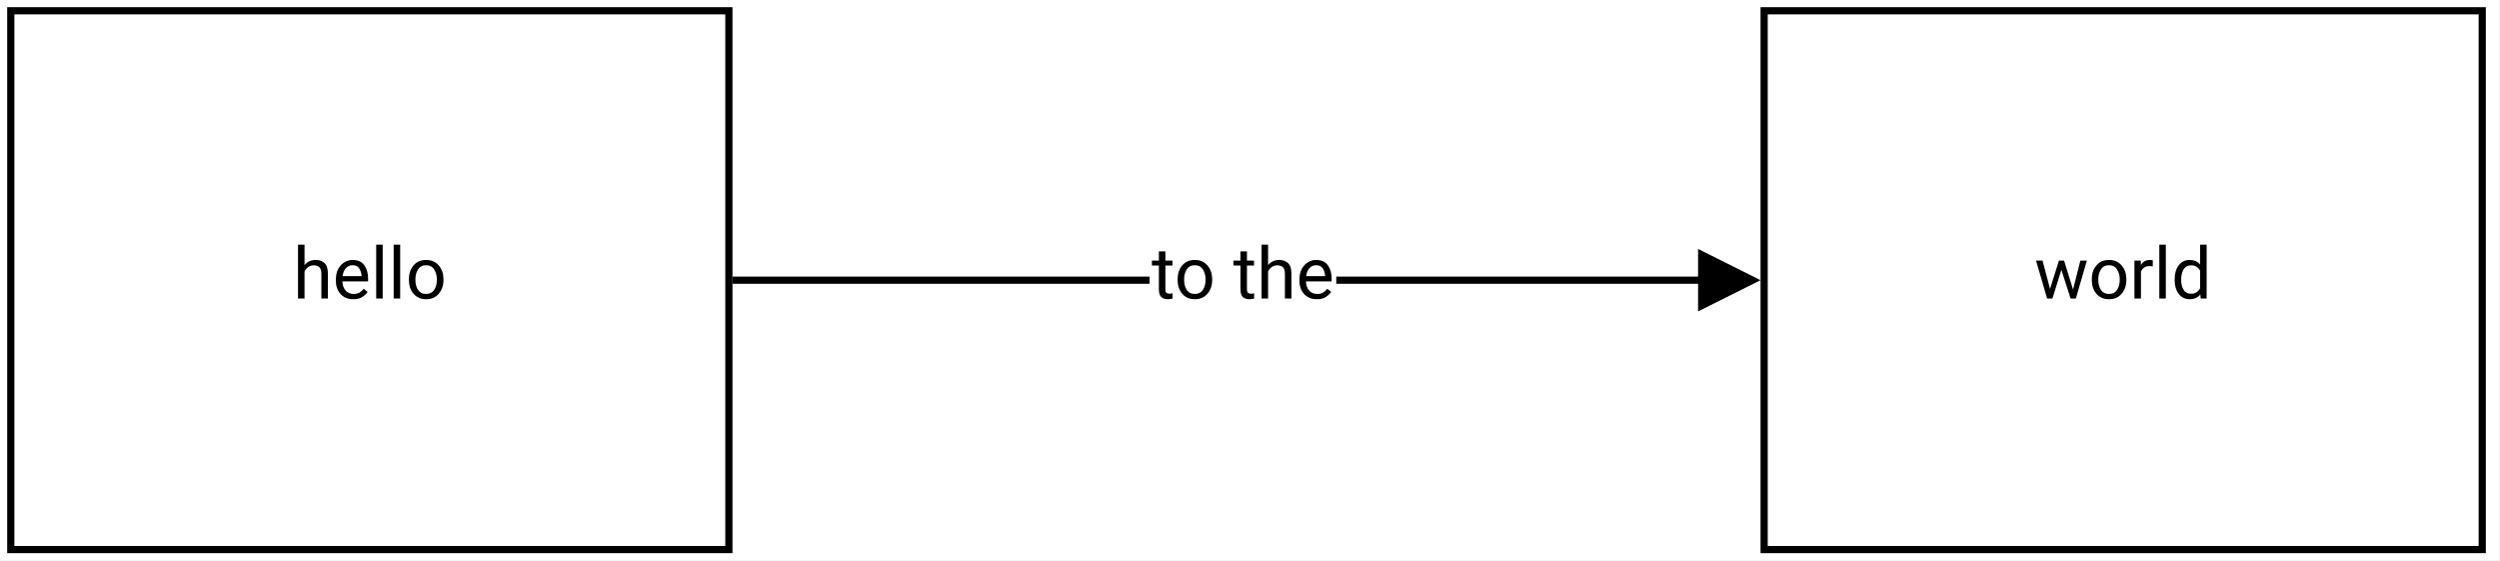
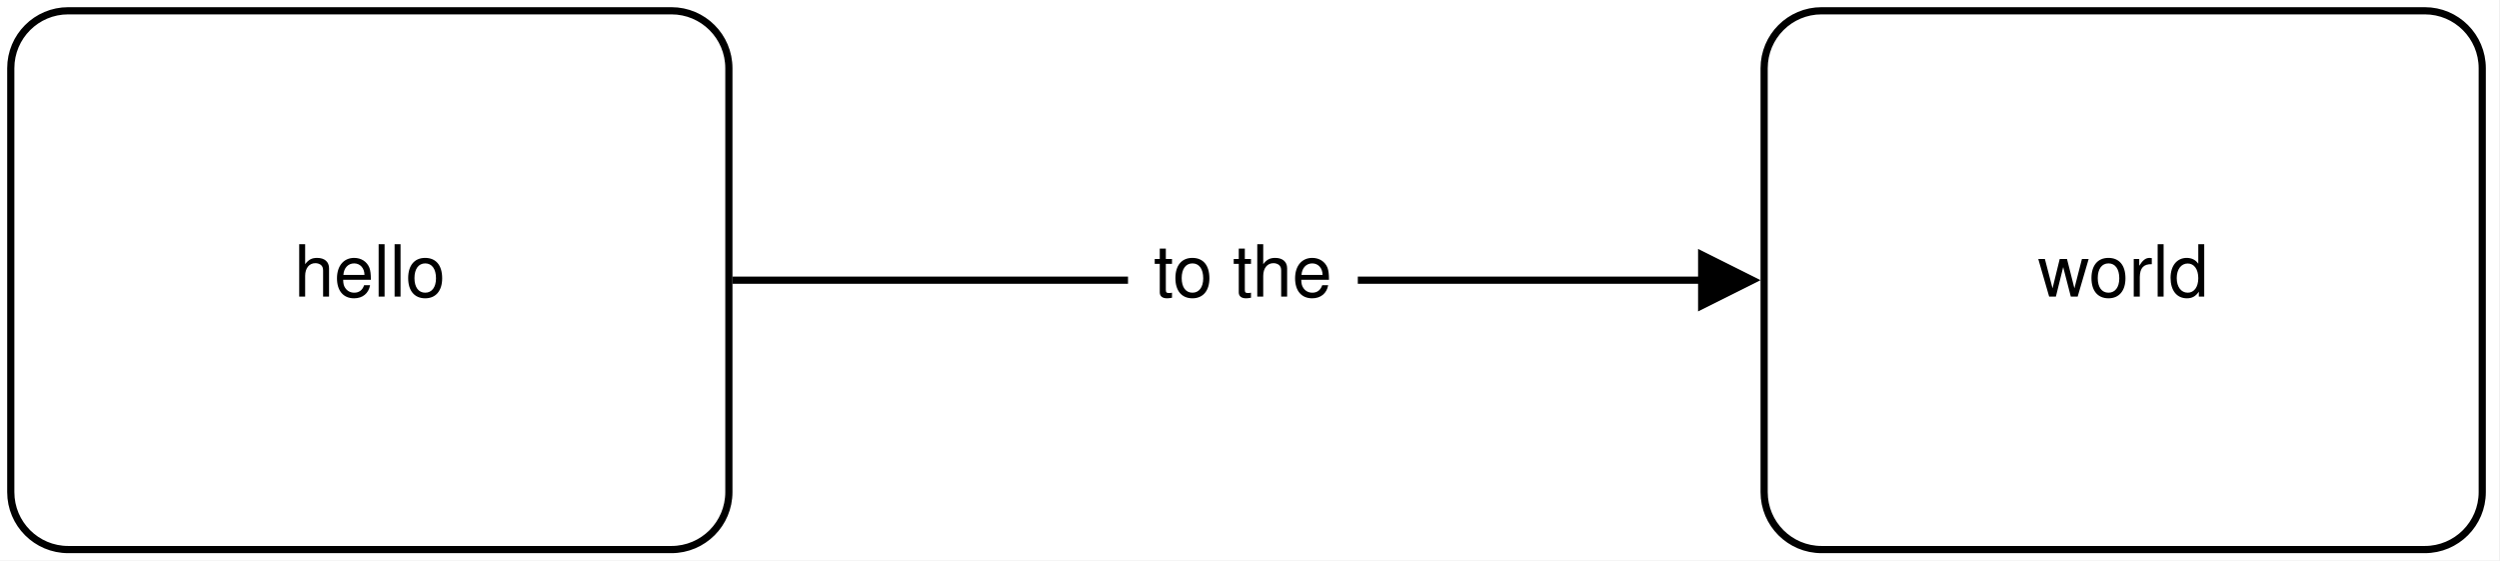
<svg xmlns="http://www.w3.org/2000/svg" version="1.1" viewBox="0 0 522 117">
  <defs />
  <g>
    <rect fill="#ffffff" stroke="none" x="0" y="0" width="522" height="117" />
    <g transform="translate(-179.125,-899.5) scale(1.5,1.5)">
      <path fill="none" stroke="rgb(0,0,0)" paint-order="fill stroke markers" d=" M 221.417 638.667 L 362.583 638.667" stroke-opacity="1" stroke-linejoin="round" stroke-miterlimit="10" />
      <path fill="rgb(0,0,0)" stroke="none" paint-order="stroke fill markers" d=" M 355.883 643.017 L 364.583 638.667 L 355.883 634.317 Z" fill-opacity="1" />
-       <rect fill="rgb(255,255,255)" stroke="none" x="279.5" y="633.667" width="26" height="10" fill-opacity="1" />
-       <text fill="rgb(0,0,0)" stroke="none" font-family="-apple-system, Segoe UI, Roboto, Helvetica, Arial, sans-serif, Apple Color Emoji, Segoe UI Emoji, Segoe UI Symbol" font-size="10px" font-style="normal" font-weight="normal" text-decoration="normal" x="292.5" y="643.667" text-anchor="middle" dominant-baseline="text-after-edge" fill-opacity="1">to the</text>
-       <path fill="rgb(255,255,255)" stroke="rgb(0,0,0)" paint-order="fill stroke markers" d=" M 120.917 601.167 L 120.917 676.167 L 220.917 676.167 L 220.917 601.167 Z" fill-opacity="1" stroke-opacity="1" stroke-miterlimit="10" />
-       <text fill="rgb(0,0,0)" stroke="none" font-family="-apple-system, Segoe UI, Roboto, Helvetica, Arial, sans-serif, Apple Color Emoji, Segoe UI Emoji, Segoe UI Symbol" font-size="10px" font-style="normal" font-weight="normal" text-decoration="normal" x="170.917" y="643.667" text-anchor="middle" dominant-baseline="text-after-edge" fill-opacity="1">hello</text>
-       <path fill="rgb(255,255,255)" stroke="rgb(0,0,0)" paint-order="fill stroke markers" d=" M 365.083 601.167 L 365.083 676.167 L 465.083 676.167 L 465.083 601.167 Z" fill-opacity="1" stroke-opacity="1" stroke-miterlimit="10" />
-       <text fill="rgb(0,0,0)" stroke="none" font-family="-apple-system, Segoe UI, Roboto, Helvetica, Arial, sans-serif, Apple Color Emoji, Segoe UI Emoji, Segoe UI Symbol" font-size="10px" font-style="normal" font-weight="normal" text-decoration="normal" x="415.083" y="643.667" text-anchor="middle" dominant-baseline="text-after-edge" fill-opacity="1">world</text>
+       <rect fill="rgb(255,255,255)" stroke="none" x="276.5" y="630.667" width="32" height="16" fill-opacity="1" />
+       <text fill="rgb(0,0,0)" stroke="none" font-family="Helvetica, Arial, sans-serif, Apple Color Emoji, Segoe UI Emoji, Segoe UI Symbol" font-size="10px" font-style="normal" font-weight="normal" text-decoration="normal" x="292.5" y="643.667" text-anchor="middle" dominant-baseline="text-after-edge" fill-opacity="1">to the</text>
+       <path fill="rgb(255,255,255)" stroke="rgb(0,0,0)" paint-order="fill stroke markers" d=" M 170.917 601.167 L 212.917 601.167 L 212.917 601.167 A 8 8 0 0 1 220.917 609.167 L 220.917 668.167 L 220.917 668.167 A 8 8 0 0 1 212.917 676.167 L 128.917 676.167 L 128.917 676.167 A 8 8 0 0 1 120.917 668.167 L 120.917 609.167 L 120.917 609.167 A 8 8 0 0 1 128.917 601.167 L 170.917 601.167 Z" fill-opacity="1" stroke-opacity="1" stroke-miterlimit="10" />
+       <text fill="rgb(0,0,0)" stroke="none" font-family="Helvetica, Arial, sans-serif, Apple Color Emoji, Segoe UI Emoji, Segoe UI Symbol" font-size="10px" font-style="normal" font-weight="normal" text-decoration="normal" x="170.917" y="643.667" text-anchor="middle" dominant-baseline="text-after-edge" fill-opacity="1">hello</text>
+       <path fill="rgb(255,255,255)" stroke="rgb(0,0,0)" paint-order="fill stroke markers" d=" M 415.083 601.167 L 457.083 601.167 L 457.083 601.167 A 8 8 0 0 1 465.083 609.167 L 465.083 668.167 L 465.083 668.167 A 8 8 0 0 1 457.083 676.167 L 373.083 676.167 L 373.083 676.167 A 8 8 0 0 1 365.083 668.167 L 365.083 609.167 L 365.083 609.167 A 8 8 0 0 1 373.083 601.167 L 415.083 601.167 Z" fill-opacity="1" stroke-opacity="1" stroke-miterlimit="10" />
+       <text fill="rgb(0,0,0)" stroke="none" font-family="Helvetica, Arial, sans-serif, Apple Color Emoji, Segoe UI Emoji, Segoe UI Symbol" font-size="10px" font-style="normal" font-weight="normal" text-decoration="normal" x="415.083" y="643.667" text-anchor="middle" dominant-baseline="text-after-edge" fill-opacity="1">world</text>
      <g transform="scale(0.6666667,0.6666667) translate(179.125,899.5)" />
    </g>
  </g>
</svg>
